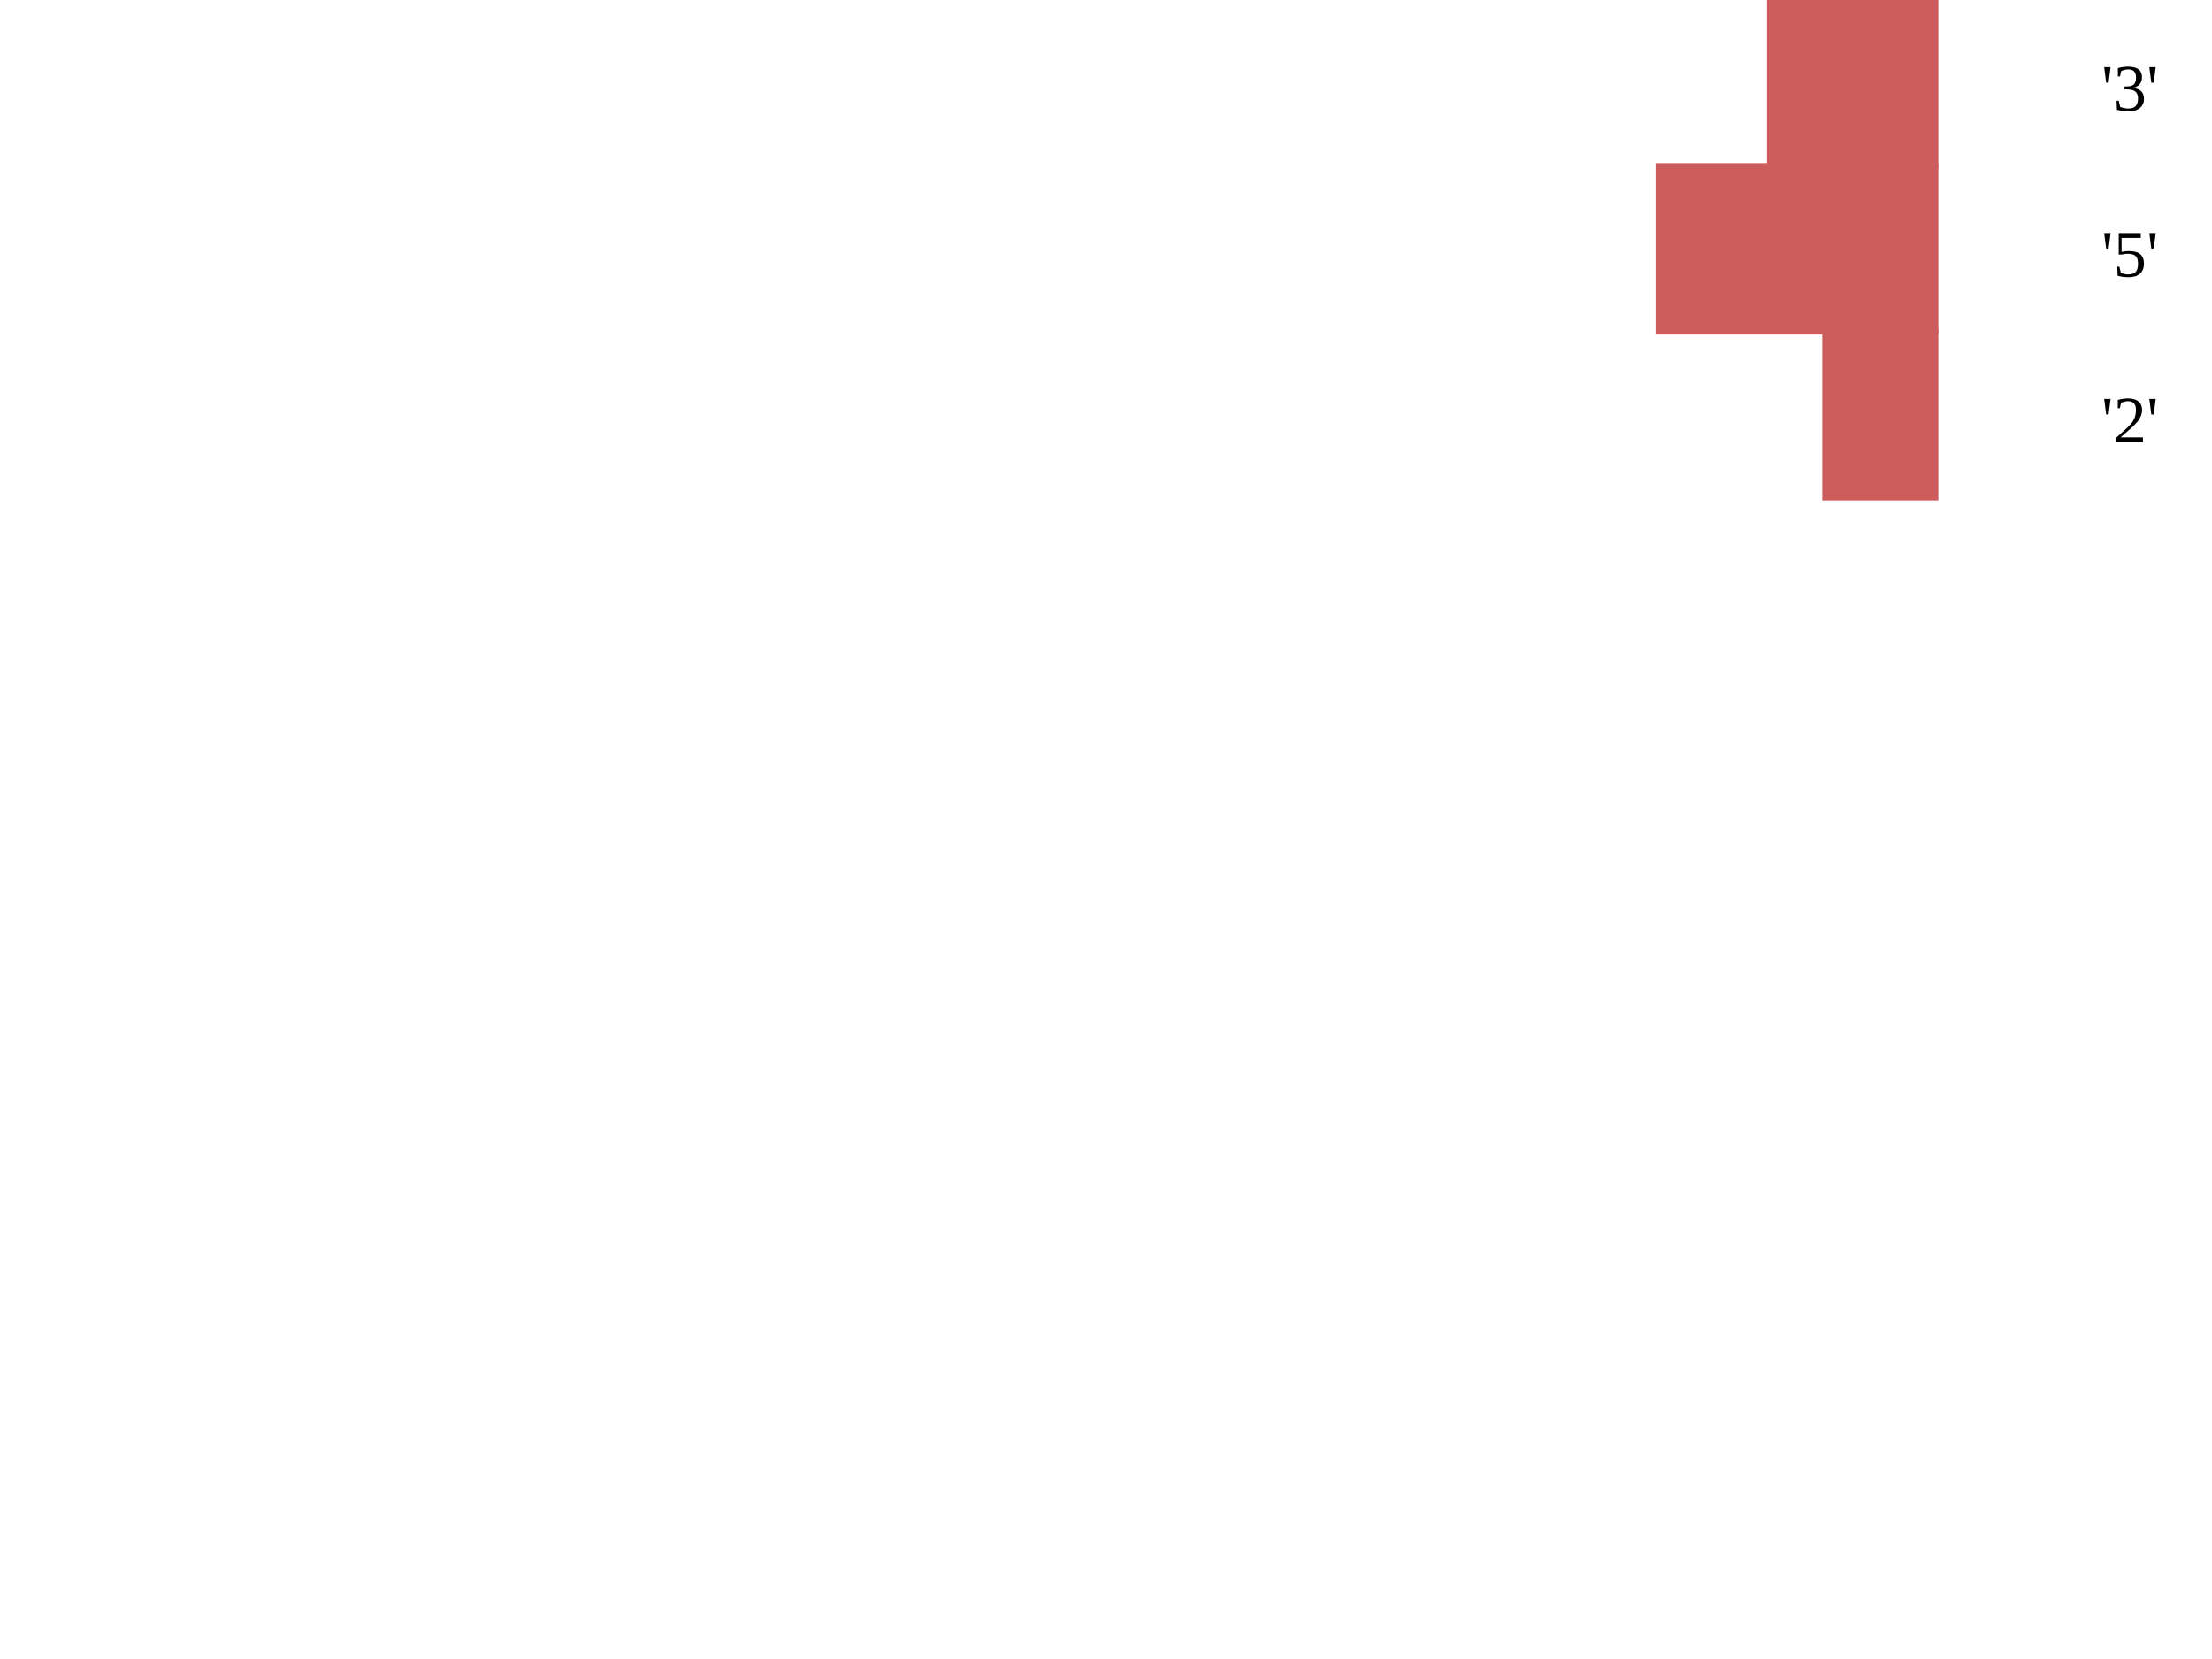
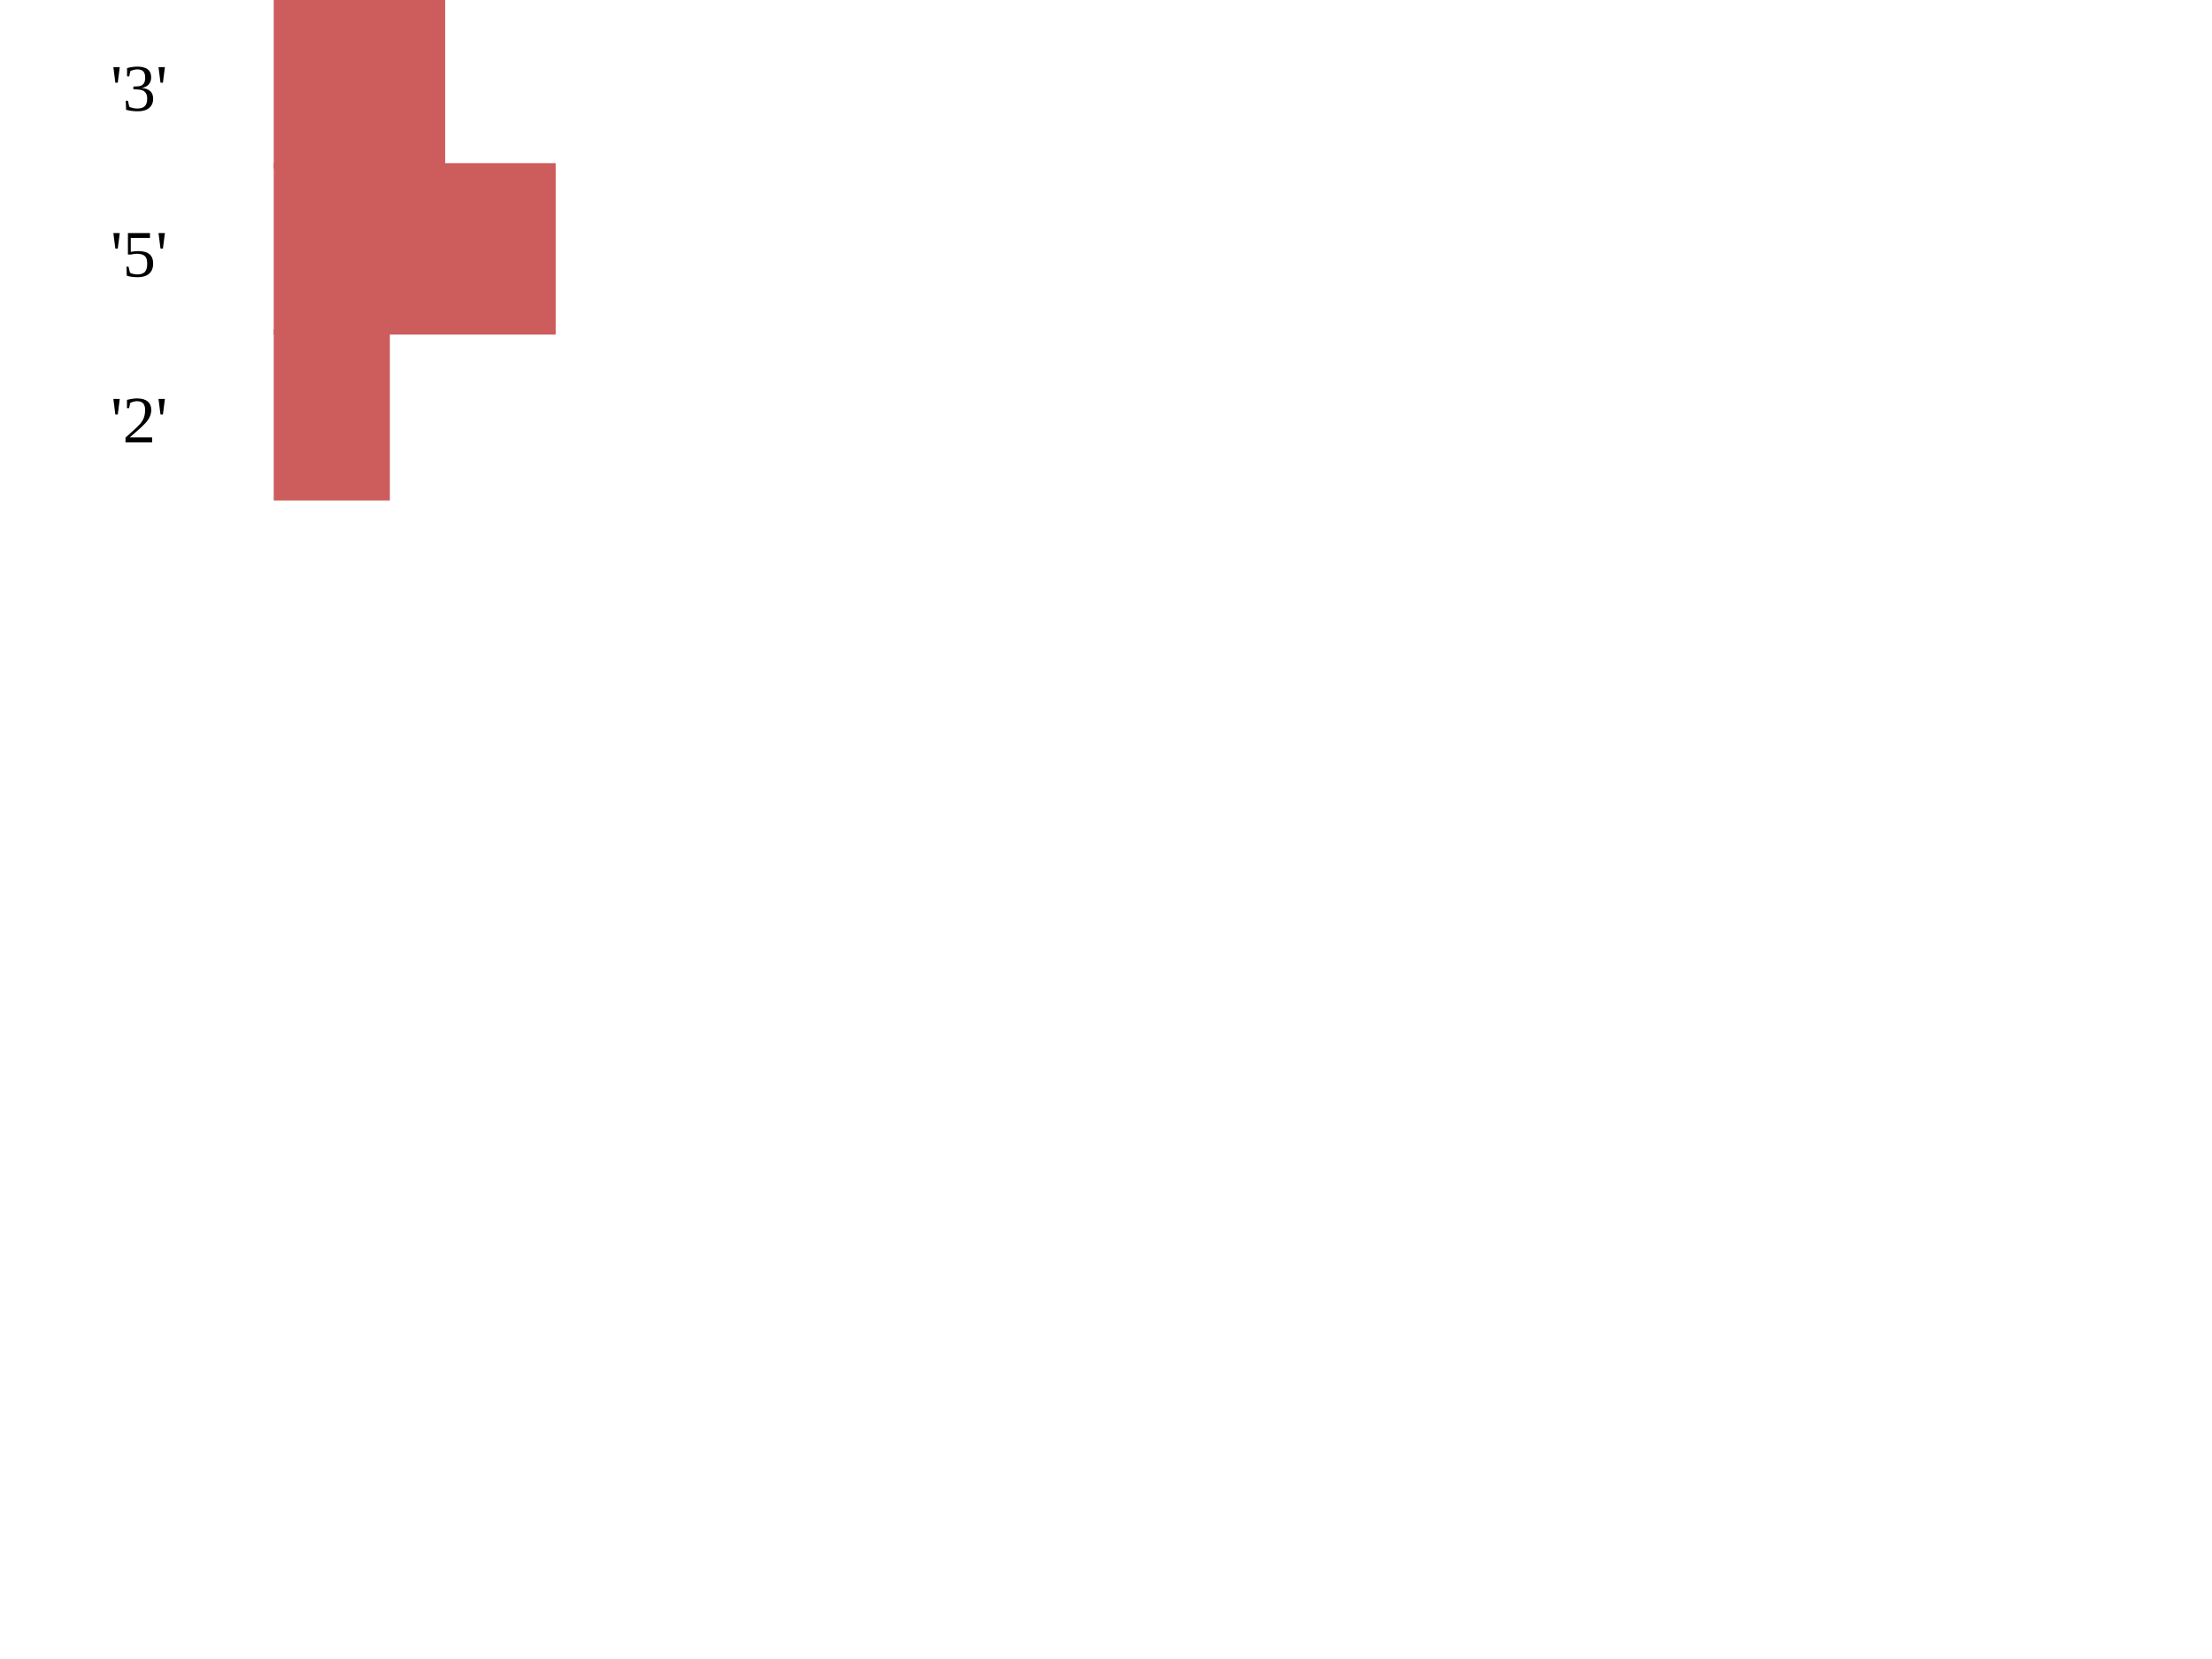
<svg xmlns="http://www.w3.org/2000/svg" width="400" height="300" viewBox="0 0 400 300">
-   <rect x="320" y="0" width="30" height="30" stroke="#CD5C5C" fill="#CD5C5C" />
-   <text x="380" y="20">'3'</text>
-   <rect x="300" y="30" width="50" height="30" stroke="#CD5C5C" fill="#CD5C5C" />
-   <text x="380" y="50">'5'</text>
-   <rect x="330" y="60" width="20" height="30" stroke="#CD5C5C" fill="#CD5C5C" />
-   <text x="380" y="80">'2'</text>
+   <text x="20" y="20">'3'</text>
+   <rect x="50" y="0" width="30" height="30" stroke="#CD5C5C" fill="#CD5C5C" />
+   <text x="20" y="50">'5'</text>
+   <rect x="50" y="30" width="50" height="30" stroke="#CD5C5C" fill="#CD5C5C" />
+   <text x="20" y="80">'2'</text>
+   <rect x="50" y="60" width="20" height="30" stroke="#CD5C5C" fill="#CD5C5C" />
</svg>
